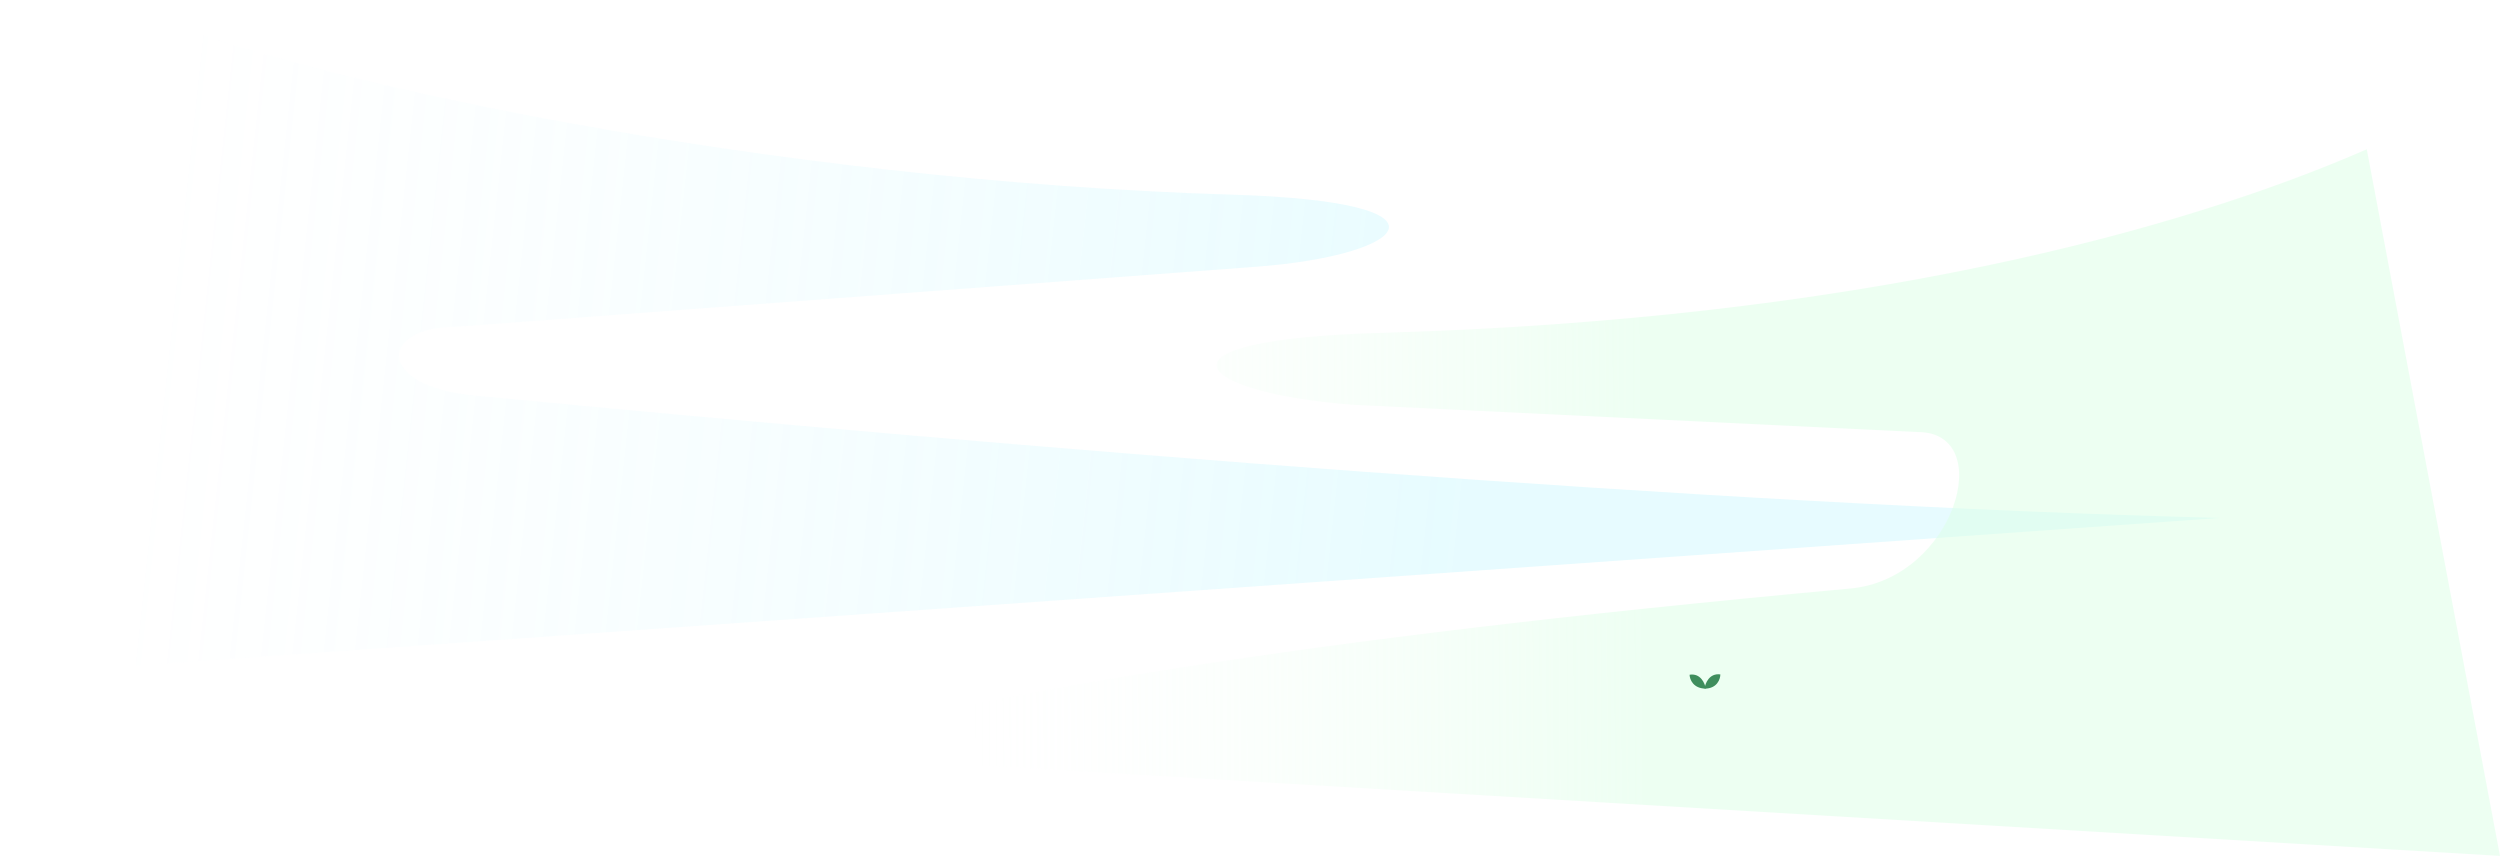
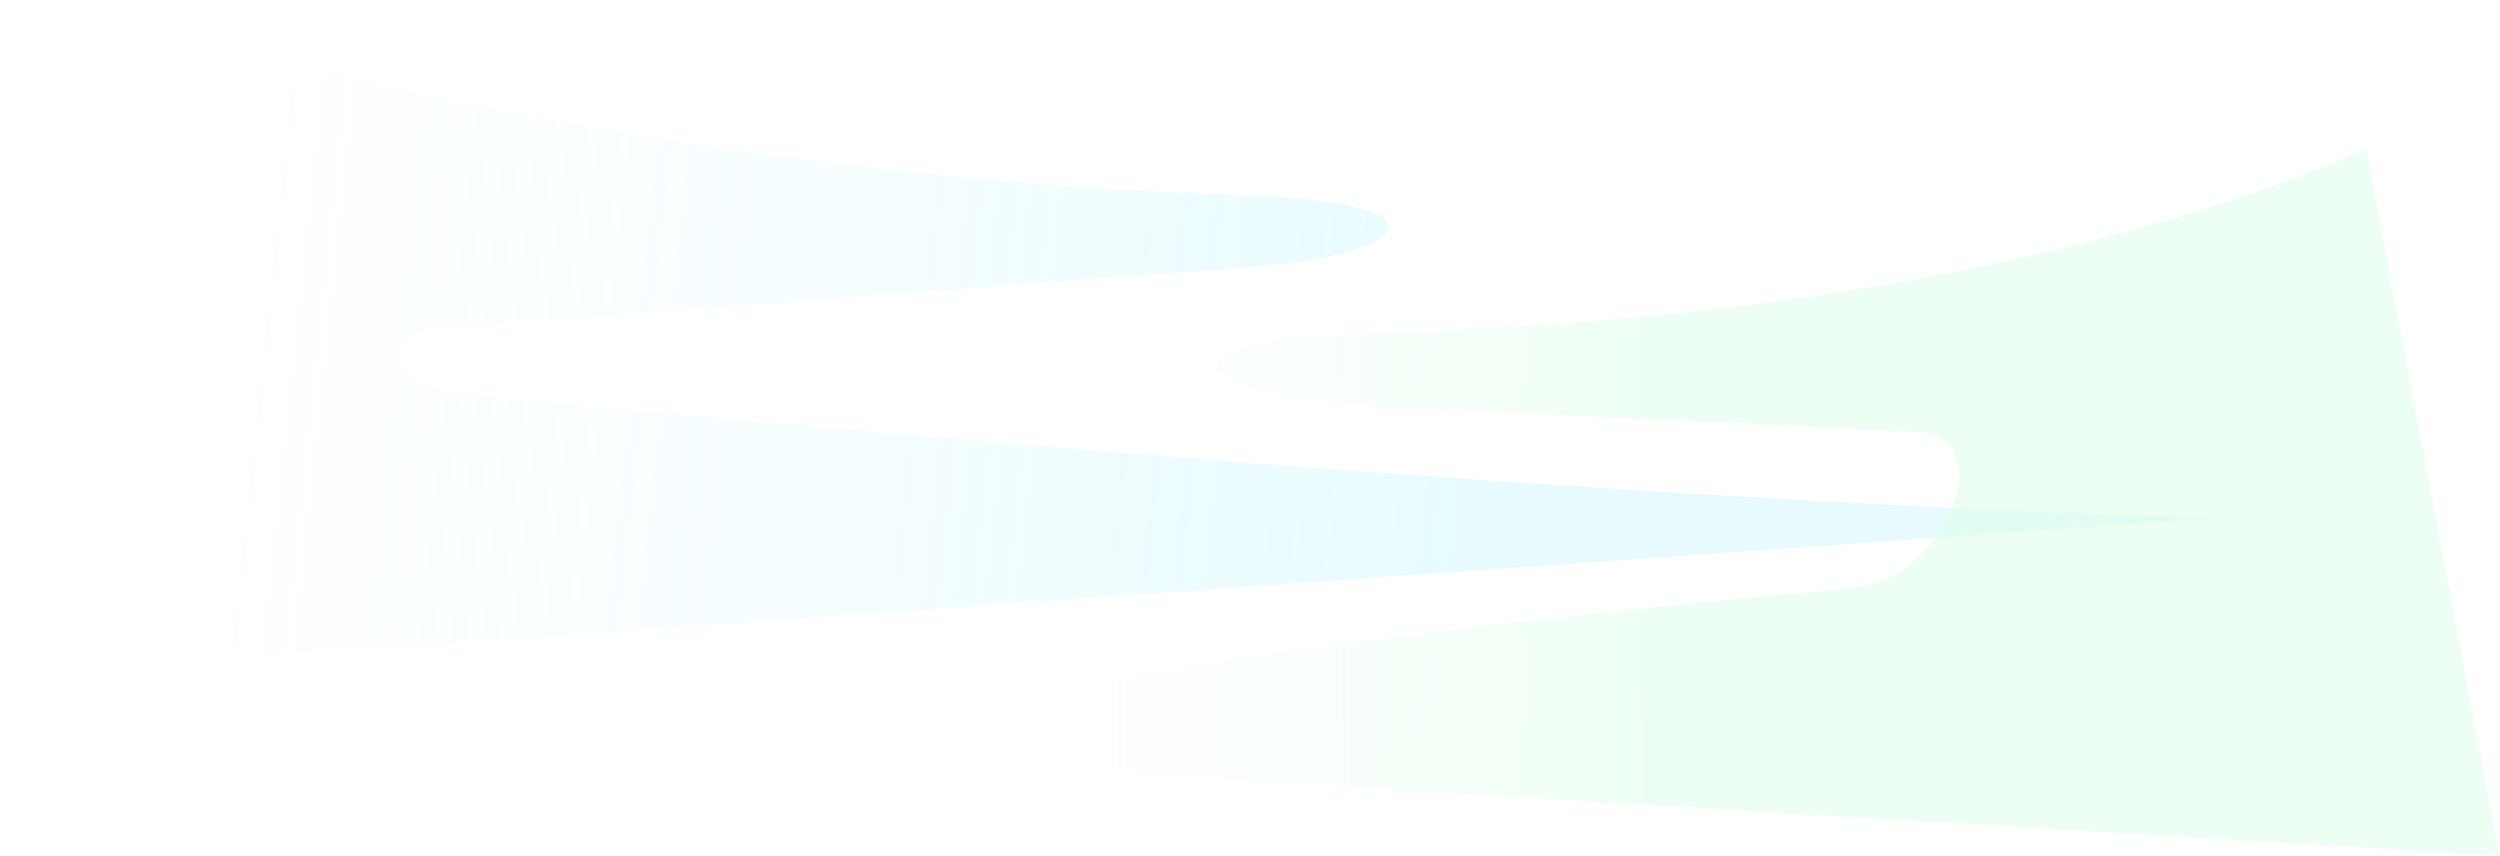
- <svg xmlns="http://www.w3.org/2000/svg" width="3819" height="1308" viewBox="0 0 3819 1308" fill="none">
-   <path opacity="0.5" d="M1882.29 297.362C1188.96 276.572 439.274 124.276 168.023 0L0 1031.5L3393 791.133C2616.59 771.642 1561.46 684.683 724.826 604.22C572.535 589.574 579.905 499.269 696.223 499.269L1920.9 407.311C2150.2 389.819 2238.87 308.055 1882.29 297.362Z" fill="url(#paint0_linear_15_514)" fill-opacity="0.74" />
-   <path opacity="0.5" d="M2109.5 508.5C2836.7 487.7 3331 352.333 3615.5 228L3819 1307.5L2480.75 1227.75L1142.5 1148C1531.5 1058.5 1949 979.5 2826.5 899C2986.23 884.347 3051.5 660 2929.5 660L2069 618.5C1828.5 601 1735.5 519.197 2109.5 508.5Z" fill="url(#paint1_linear_15_514)" />
-   <path d="M2581 1030.71C2581.17 1037.73 2586.35 1051.81 2605.76 1051.99C2604.48 1043.76 2597.73 1027.99 2581 1030.71Z" fill="#3F8E5D" />
-   <path d="M2628 1030.21C2628.04 1037.23 2623.2 1052 2603.81 1052C2604.85 1043.74 2611.2 1027.99 2628 1030.21Z" fill="#3F8E5D" />
+ <svg xmlns="http://www.w3.org/2000/svg" width="3138" height="1074" viewBox="0 0 3138 1074" fill="none">
+   <path opacity="0.5" d="M1546.61 244.228C977.161 227.152 361.437 102.069 138.655 0L0.655 847.186L2787.37 649.769C2149.7 633.761 1283.11 562.34 595.965 496.254C470.886 484.225 476.939 410.056 572.473 410.056L1578.32 334.53C1766.65 320.164 1839.47 253.01 1546.61 244.228Z" fill="url(#paint0_linear_44_102)" fill-opacity="0.74" />
+   <path opacity="0.5" d="M1733.22 417.638C2330.48 400.555 2736.45 289.376 2970.12 187.26L3137.25 1073.87L2038.13 1008.37L939.007 942.869C1258.5 869.361 1601.4 804.477 2322.1 738.362C2453.29 726.327 2506.9 542.067 2406.69 542.067L1699.95 507.983C1502.43 493.61 1426.05 426.424 1733.22 417.638Z" fill="url(#paint1_linear_44_102)" />
  <defs>
-     <linearGradient id="paint0_linear_15_514" x1="2276.53" y1="371.827" x2="282.563" y2="157.409" gradientUnits="userSpaceOnUse">
+     <linearGradient id="paint0_linear_44_102" x1="1870.4" y1="305.387" x2="232.728" y2="129.282" gradientUnits="userSpaceOnUse">
      <stop stop-color="#BEF6FF" />
      <stop offset="1" stop-color="white" stop-opacity="0.55" />
    </linearGradient>
-     <linearGradient id="paint1_linear_15_514" x1="1474.5" y1="571" x2="2770.5" y2="563.5" gradientUnits="userSpaceOnUse">
+     <linearGradient id="paint1_linear_44_102" x1="1211.68" y1="468.971" x2="2276.11" y2="462.811" gradientUnits="userSpaceOnUse">
      <stop stop-color="white" stop-opacity="0.22" />
      <stop offset="0.797" stop-color="#DCFFE6" />
    </linearGradient>
  </defs>
</svg>
